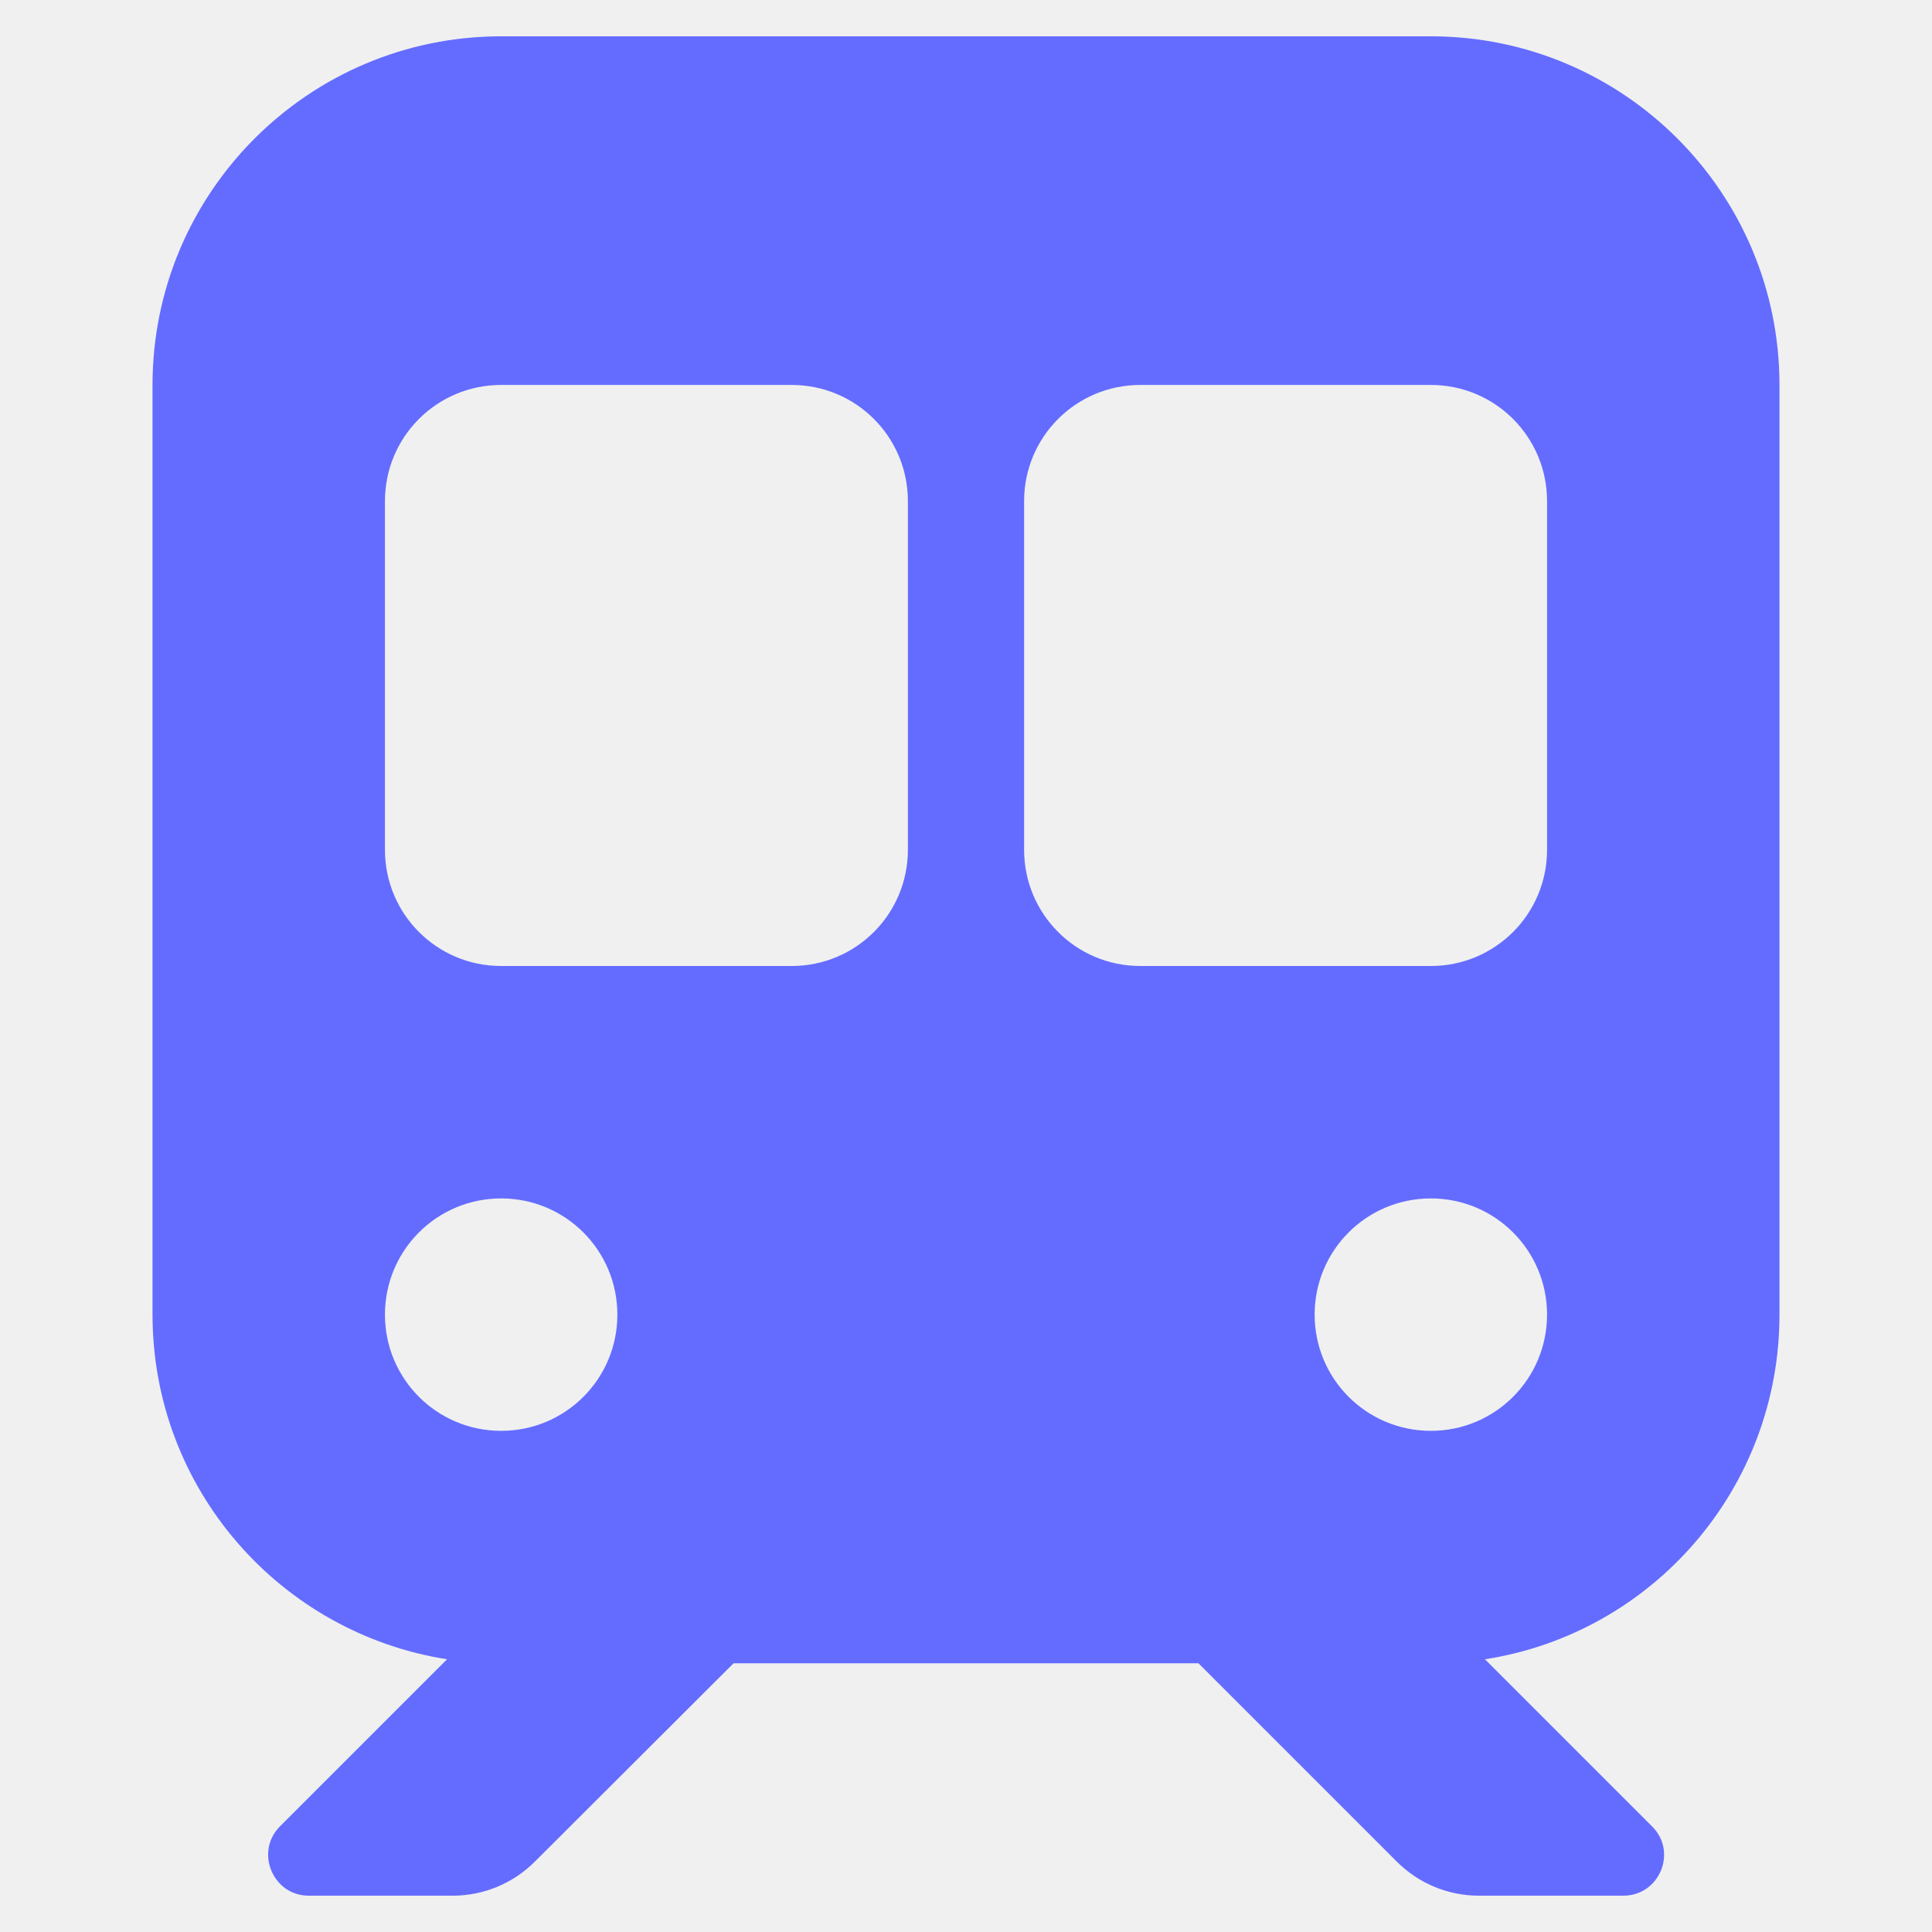
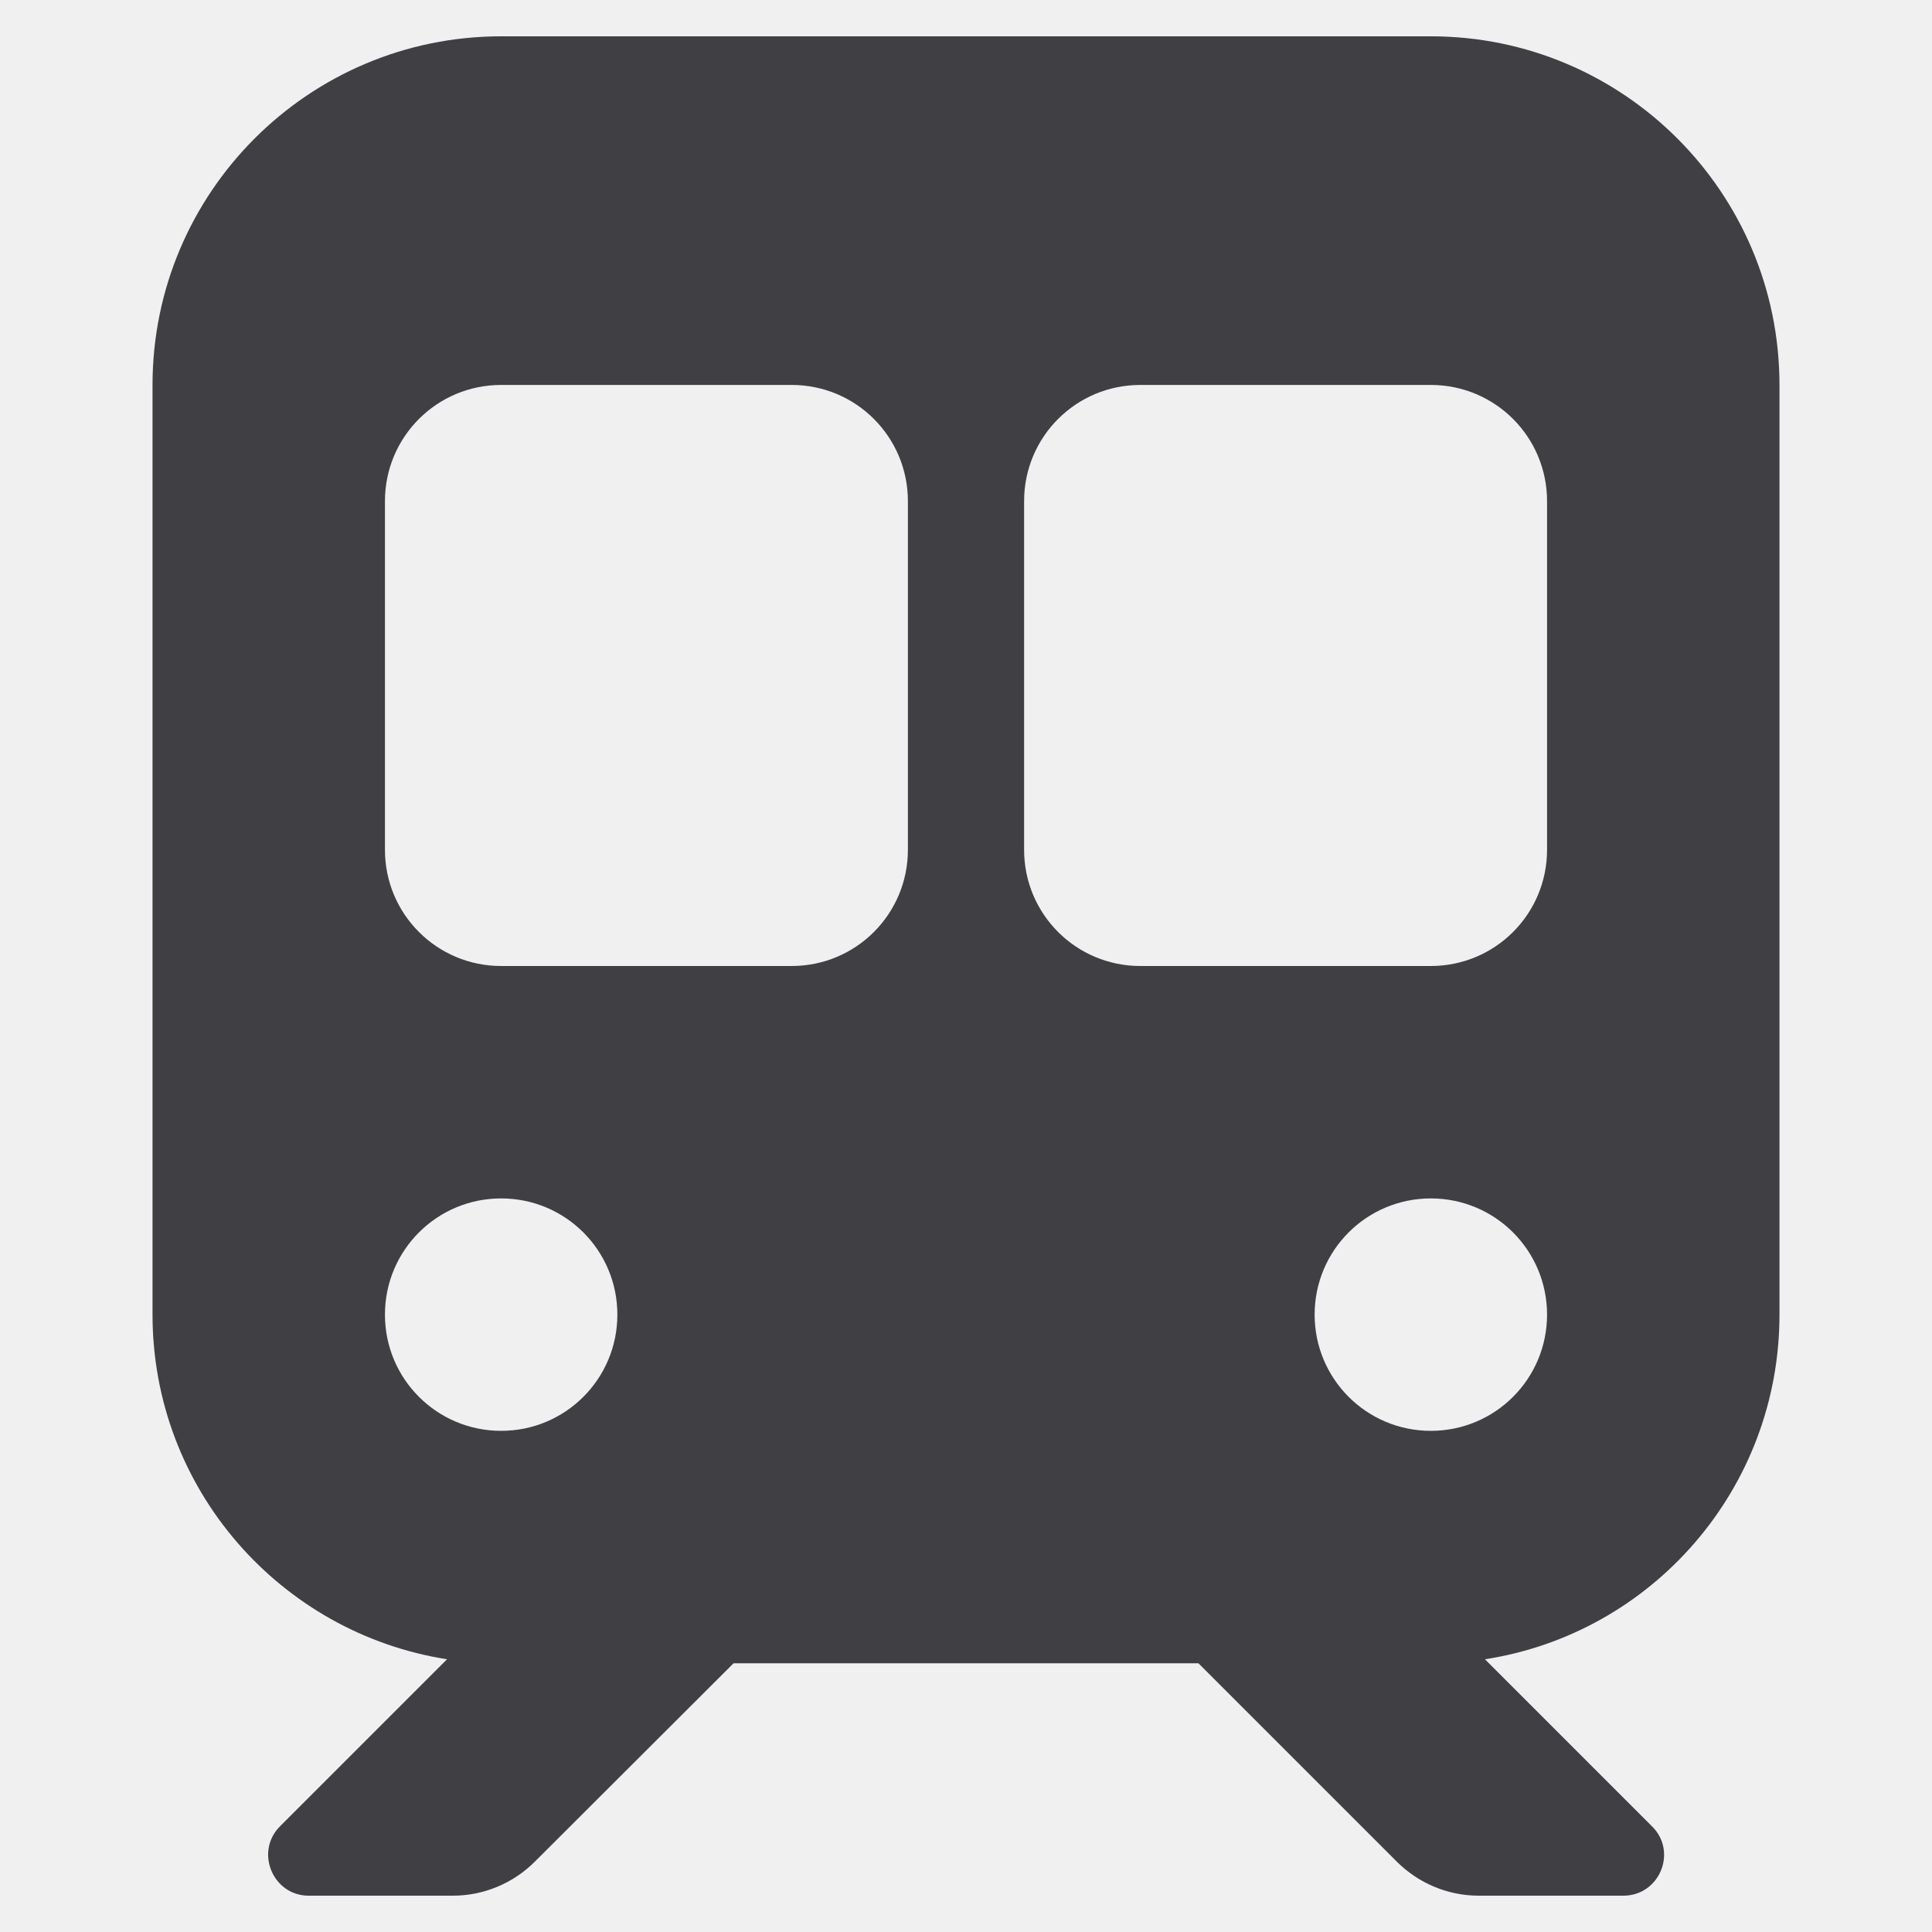
<svg xmlns="http://www.w3.org/2000/svg" class="svg-inline--fa fa-train-subway logo" viewBox="-42 -10 532 532">
-   <path fill="#646cff" d="M96 0C43 0 0 43 0 96V352c0 48 35.2 87.7 81.1 94.9l-46 46C28.1 499.9 33.1 512 43 512H82.7c8.5 0 16.6-3.4 22.6-9.4L160 448H288l54.6 54.6c6 6 14.1 9.4 22.6 9.4H405c10 0 15-12.1 7.9-19.1l-46-46c46-7.1 81.1-46.9 81.1-94.9V96c0-53-43-96-96-96H96zM64 128c0-17.7 14.3-32 32-32h80c17.7 0 32 14.3 32 32v96c0 17.7-14.3 32-32 32H96c-17.7 0-32-14.3-32-32V128zM272 96h80c17.7 0 32 14.3 32 32v96c0 17.7-14.3 32-32 32H272c-17.7 0-32-14.3-32-32V128c0-17.7 14.3-32 32-32zM128 352c0 17.7-14.3 32-32 32s-32-14.3-32-32s14.3-32 32-32s32 14.3 32 32zm224 32c-17.7 0-32-14.3-32-32s14.3-32 32-32s32 14.3 32 32s-14.3 32-32 32z" />
+   <defs>
+     <clipPath id="leftWindow">
+       <rect x="50" y="90" width="175" height="175" fill="white" />
+     </clipPath>
+     <clipPath id="rightWindow">
+       <rect x="225" y="90" width="175" height="175" />
+     </clipPath>
+   </defs>
+   <g clip-path="url(#leftWindow)">
+     <path fill="#909094" d="M -156 64 L -58 285 L 46 285 L -46 62" opacity=".1">
+       <animateTransform attributeName="transform" type="translate" from="0 0" to="300 0" begin="1000ms" dur="500ms" />
+     </path>
+   </g>
+   <g clip-path="url(#rightWindow)">
+     <path fill="#9090a4" d="M -156 64 L -58 285 L 46 285 L -46 62" opacity=".1">
+       <animateTransform attributeName="transform" type="translate" from="200 0" to="500 0" xbegin="1250ms" begin="1400ms" dur="500ms" />
+     </path>
+   </g>
+   <path fill="#404044" d="M96 0C43 0 0 43 0 96V352c0 48 35.2 87.7 81.1 94.9l-46 46C28.1 499.9 33.1 512 43 512H82.7c8.5 0 16.6-3.4 22.6-9.4L160 448H288l54.6 54.6c6 6 14.1 9.4 22.6 9.4H405c10 0 15-12.1 7.9-19.1l-46-46c46-7.1 81.1-46.9 81.1-94.9V96c0-53-43-96-96-96H96zM64 128c0-17.7 14.3-32 32-32h80c17.7 0 32 14.3 32 32v96c0 17.7-14.3 32-32 32H96c-17.7 0-32-14.3-32-32V128zM272 96h80c17.7 0 32 14.3 32 32v96c0 17.7-14.3 32-32 32H272c-17.7 0-32-14.3-32-32V128c0-17.7 14.3-32 32-32zM128 352c0 17.7-14.3 32-32 32s-32-14.3-32-32s14.3-32 32-32s32 14.3 32 32zm224 32c-17.7 0-32-14.3-32-32s14.3-32 32-32s32 14.3 32 32s-14.3 32-32 32z" />
+   <circle cx="96" cy="352" r="35" opacity="0" fill="#ffd642">
+     <animate attributeName="opacity" from="0" to="1" dur="160ms" begin="850ms" fill="freeze" />
+   </circle>
+   <circle cx="352" cy="352" r="35" opacity="0" fill="#ffd642">
+     <animate attributeName="opacity" from="0" to="1" dur="160ms" begin="950ms" fill="freeze" />
+   </circle>
</svg>
